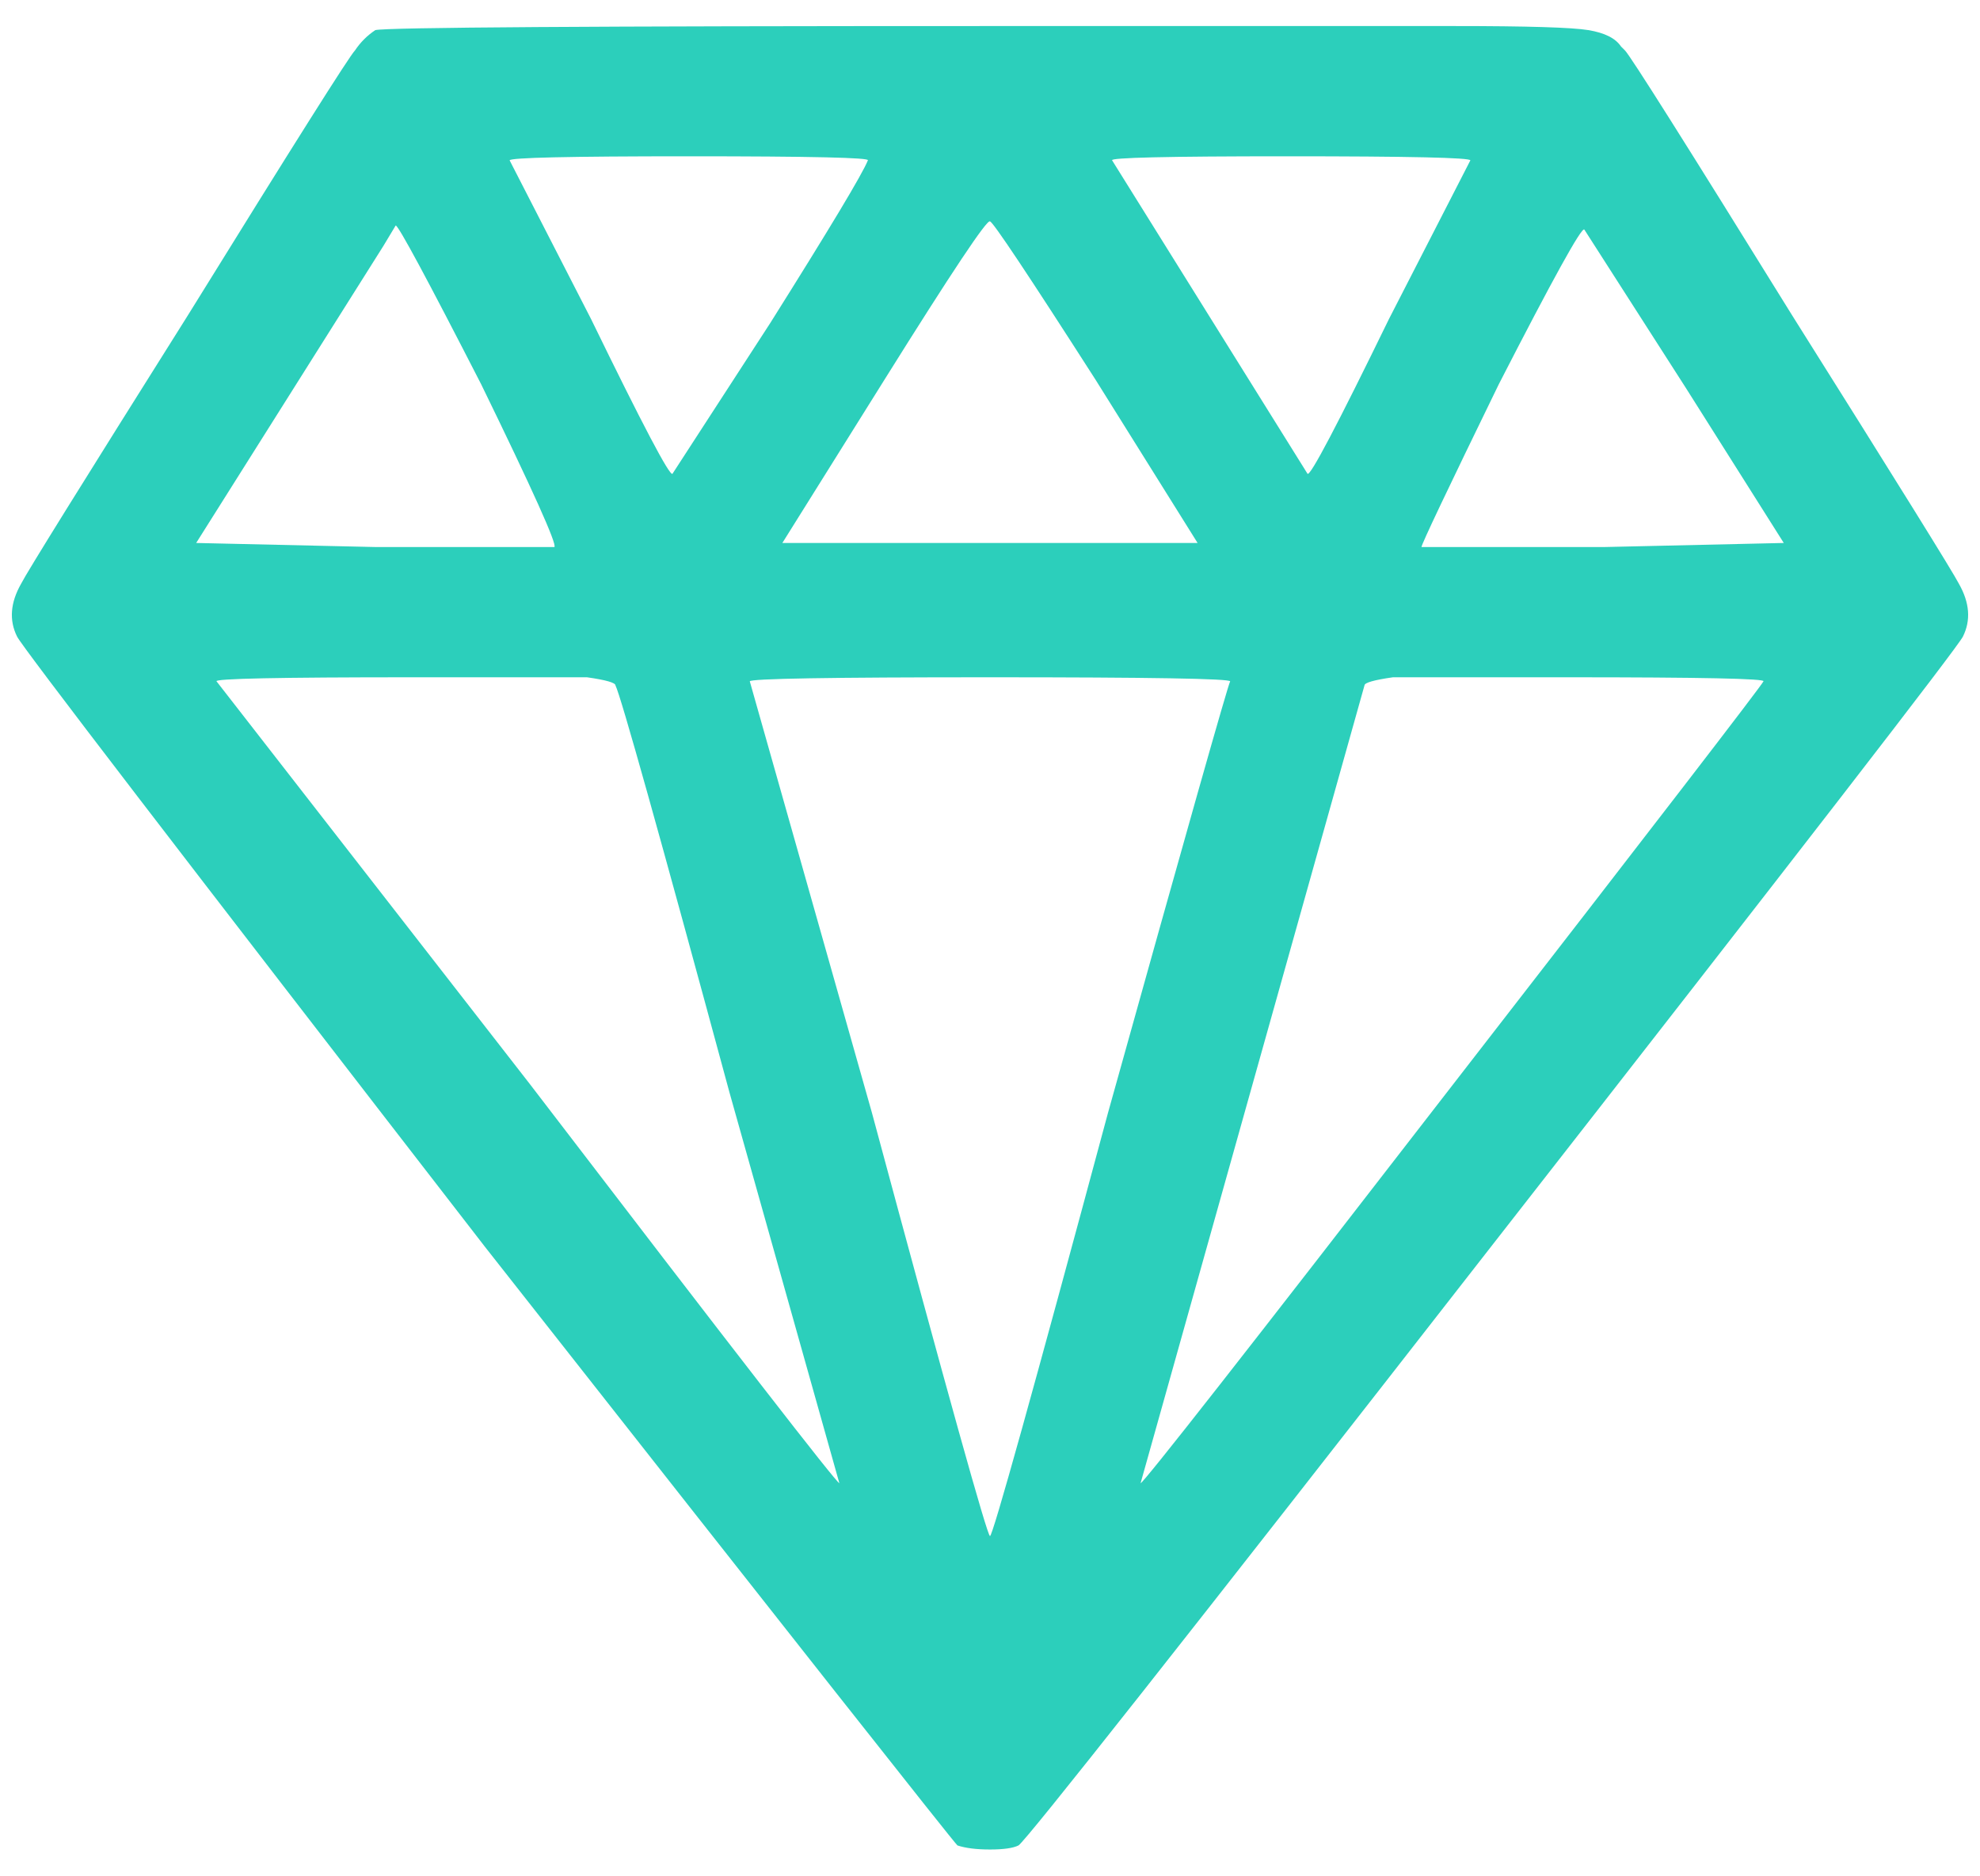
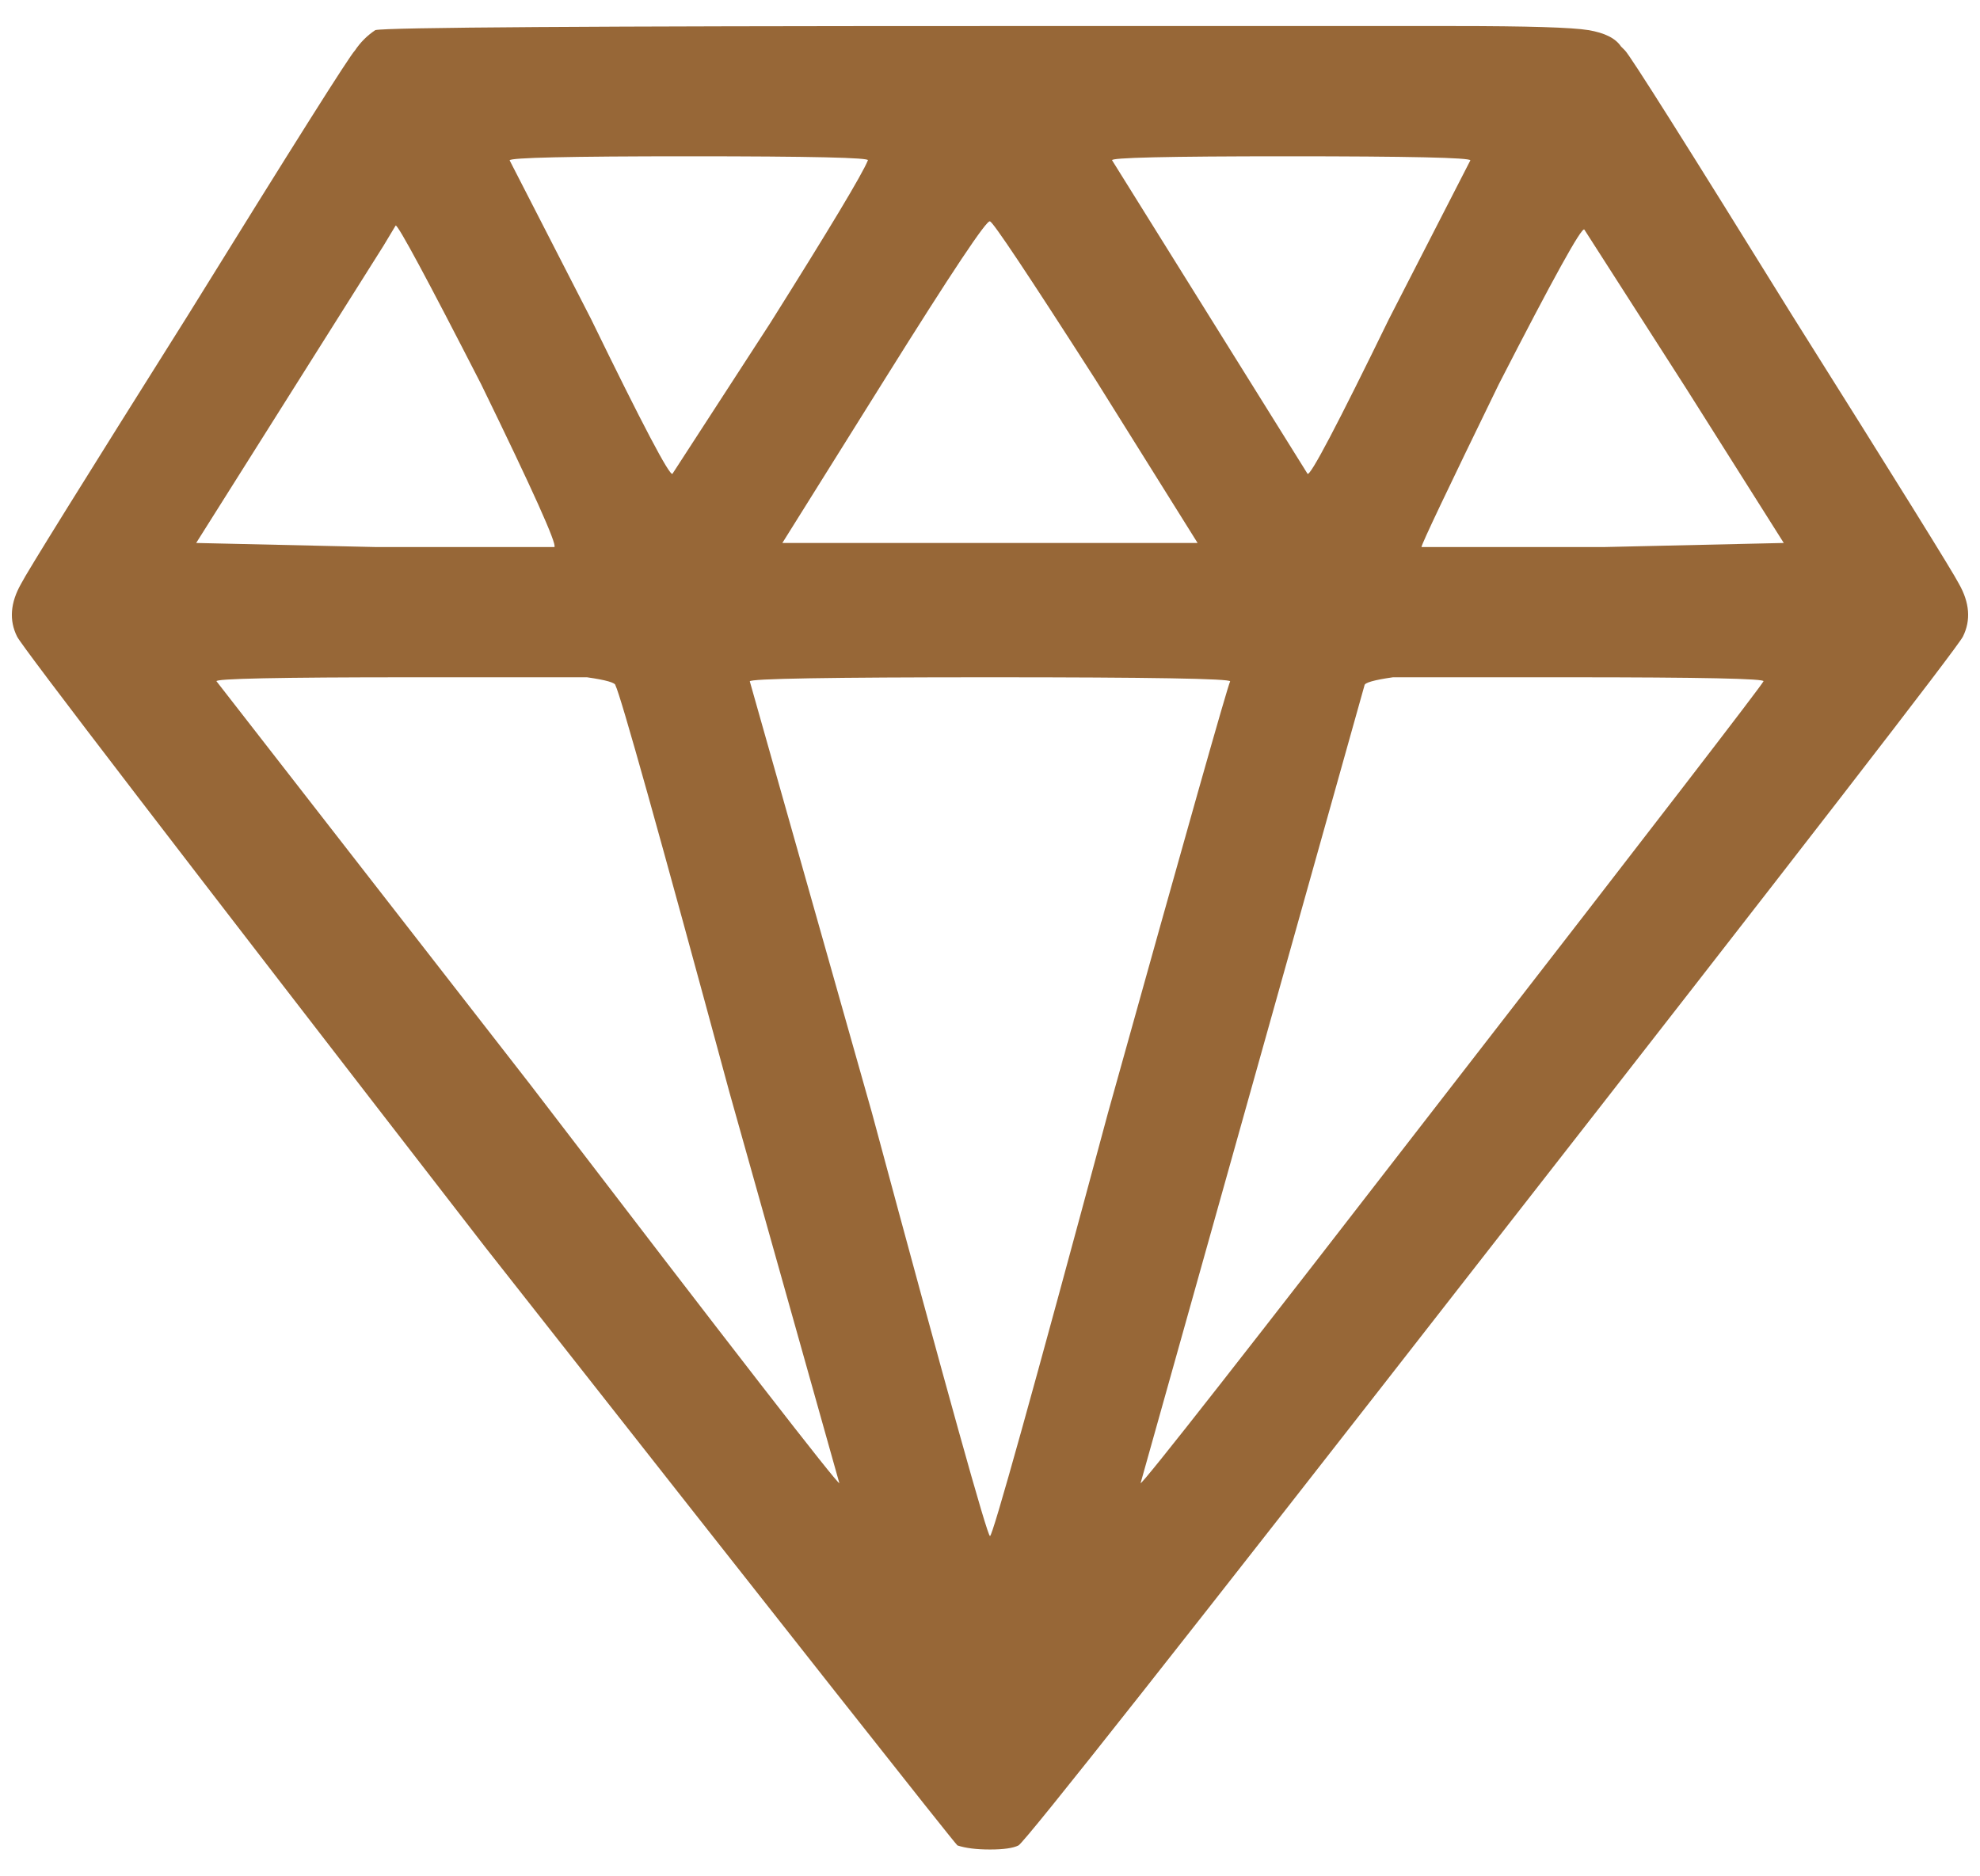
<svg xmlns="http://www.w3.org/2000/svg" width="38" height="36" viewBox="0 0 38 36" fill="none">
-   <path d="M7.203 0.578C7.047 0.682 6.917 0.812 6.812 0.969C6.708 1.073 5.64 2.766 3.609 6.047C1.578 9.276 0.51 10.995 0.406 11.203C0.198 11.568 0.172 11.906 0.328 12.219C0.432 12.427 3.427 16.333 9.312 23.938C15.25 31.49 18.271 35.318 18.375 35.422C18.531 35.474 18.739 35.5 19 35.5C19.26 35.5 19.443 35.474 19.547 35.422C19.703 35.318 22.724 31.49 28.609 23.938C34.547 16.333 37.568 12.427 37.672 12.219C37.828 11.906 37.802 11.568 37.594 11.203C37.489 10.995 36.422 9.276 34.391 6.047C32.359 2.766 31.291 1.073 31.187 0.969L31.109 0.891C31.005 0.734 30.797 0.63 30.484 0.578C30.172 0.526 29.312 0.5 27.906 0.5H19C11.344 0.5 7.411 0.526 7.203 0.578ZM16.656 3.078C16.552 3.339 15.927 4.38 14.781 6.203L12.906 9.094C12.854 9.146 12.333 8.156 11.344 6.125L9.781 3.078C9.781 3.026 10.927 3 13.219 3C15.562 3 16.708 3.026 16.656 3.078ZM28.219 3.078C28.219 3.078 27.698 4.094 26.656 6.125C25.666 8.156 25.146 9.146 25.094 9.094L21.344 3.078C21.291 3.026 22.411 3 24.703 3C27.047 3 28.219 3.026 28.219 3.078ZM21.031 7.297L22.984 10.422H15.015L16.969 7.297C18.271 5.214 18.948 4.198 19 4.25C19.052 4.25 19.729 5.266 21.031 7.297ZM9.234 7.375C10.224 9.406 10.693 10.448 10.64 10.5C10.64 10.5 9.495 10.5 7.203 10.5L3.765 10.422L7.359 4.719C7.515 4.458 7.594 4.328 7.594 4.328C7.646 4.328 8.193 5.344 9.234 7.375ZM32.359 7.453L34.234 10.422L30.797 10.5C28.505 10.5 27.333 10.5 27.281 10.5C27.281 10.448 27.776 9.406 28.765 7.375C29.807 5.344 30.354 4.354 30.406 4.406L32.359 7.453ZM11.812 13.156C11.916 13.365 12.646 15.969 14 20.969L16.109 28.469C16.057 28.469 14.078 25.917 10.172 20.812L4.156 13.078C4.104 13.026 5.354 13 7.906 13H11.265C11.63 13.052 11.812 13.104 11.812 13.156ZM23.609 13.078C23.557 13.182 22.776 15.943 21.265 21.359C19.807 26.776 19.052 29.484 19 29.484C18.948 29.484 18.193 26.776 16.734 21.359L14.39 13.078C14.39 13.026 15.927 13 19 13C22.073 13 23.609 13.026 23.609 13.078ZM33.844 13.078C33.791 13.182 31.786 15.787 27.828 20.891C23.922 25.943 21.943 28.469 21.89 28.469L26.187 13.156C26.187 13.104 26.37 13.052 26.734 13H30.094C32.646 13 33.896 13.026 33.844 13.078Z" fill="#2CCFBB" />
+   <path d="M7.203 0.578C7.047 0.682 6.917 0.812 6.812 0.969C6.708 1.073 5.64 2.766 3.609 6.047C1.578 9.276 0.51 10.995 0.406 11.203C0.198 11.568 0.172 11.906 0.328 12.219C0.432 12.427 3.427 16.333 9.312 23.938C15.25 31.49 18.271 35.318 18.375 35.422C18.531 35.474 18.739 35.5 19 35.5C19.26 35.5 19.443 35.474 19.547 35.422C19.703 35.318 22.724 31.49 28.609 23.938C34.547 16.333 37.568 12.427 37.672 12.219C37.828 11.906 37.802 11.568 37.594 11.203C37.489 10.995 36.422 9.276 34.391 6.047C32.359 2.766 31.291 1.073 31.187 0.969L31.109 0.891C31.005 0.734 30.797 0.63 30.484 0.578C30.172 0.526 29.312 0.5 27.906 0.5H19C11.344 0.5 7.411 0.526 7.203 0.578ZM16.656 3.078C16.552 3.339 15.927 4.38 14.781 6.203L12.906 9.094C12.854 9.146 12.333 8.156 11.344 6.125L9.781 3.078C9.781 3.026 10.927 3 13.219 3C15.562 3 16.708 3.026 16.656 3.078ZM28.219 3.078C28.219 3.078 27.698 4.094 26.656 6.125C25.666 8.156 25.146 9.146 25.094 9.094L21.344 3.078C21.291 3.026 22.411 3 24.703 3C27.047 3 28.219 3.026 28.219 3.078ZM21.031 7.297L22.984 10.422H15.015L16.969 7.297C18.271 5.214 18.948 4.198 19 4.25C19.052 4.25 19.729 5.266 21.031 7.297ZM9.234 7.375C10.224 9.406 10.693 10.448 10.64 10.5C10.64 10.5 9.495 10.5 7.203 10.5L3.765 10.422L7.359 4.719C7.515 4.458 7.594 4.328 7.594 4.328C7.646 4.328 8.193 5.344 9.234 7.375ZM32.359 7.453L34.234 10.422L30.797 10.5C28.505 10.5 27.333 10.5 27.281 10.5C27.281 10.448 27.776 9.406 28.765 7.375C29.807 5.344 30.354 4.354 30.406 4.406L32.359 7.453ZM11.812 13.156C11.916 13.365 12.646 15.969 14 20.969L16.109 28.469C16.057 28.469 14.078 25.917 10.172 20.812L4.156 13.078C4.104 13.026 5.354 13 7.906 13H11.265C11.63 13.052 11.812 13.104 11.812 13.156ZM23.609 13.078C23.557 13.182 22.776 15.943 21.265 21.359C19.807 26.776 19.052 29.484 19 29.484C18.948 29.484 18.193 26.776 16.734 21.359L14.39 13.078C14.39 13.026 15.927 13 19 13C22.073 13 23.609 13.026 23.609 13.078ZM33.844 13.078C33.791 13.182 31.786 15.787 27.828 20.891C23.922 25.943 21.943 28.469 21.89 28.469L26.187 13.156C26.187 13.104 26.37 13.052 26.734 13H30.094C32.646 13 33.896 13.026 33.844 13.078Z" fill="#976737" />
</svg>
